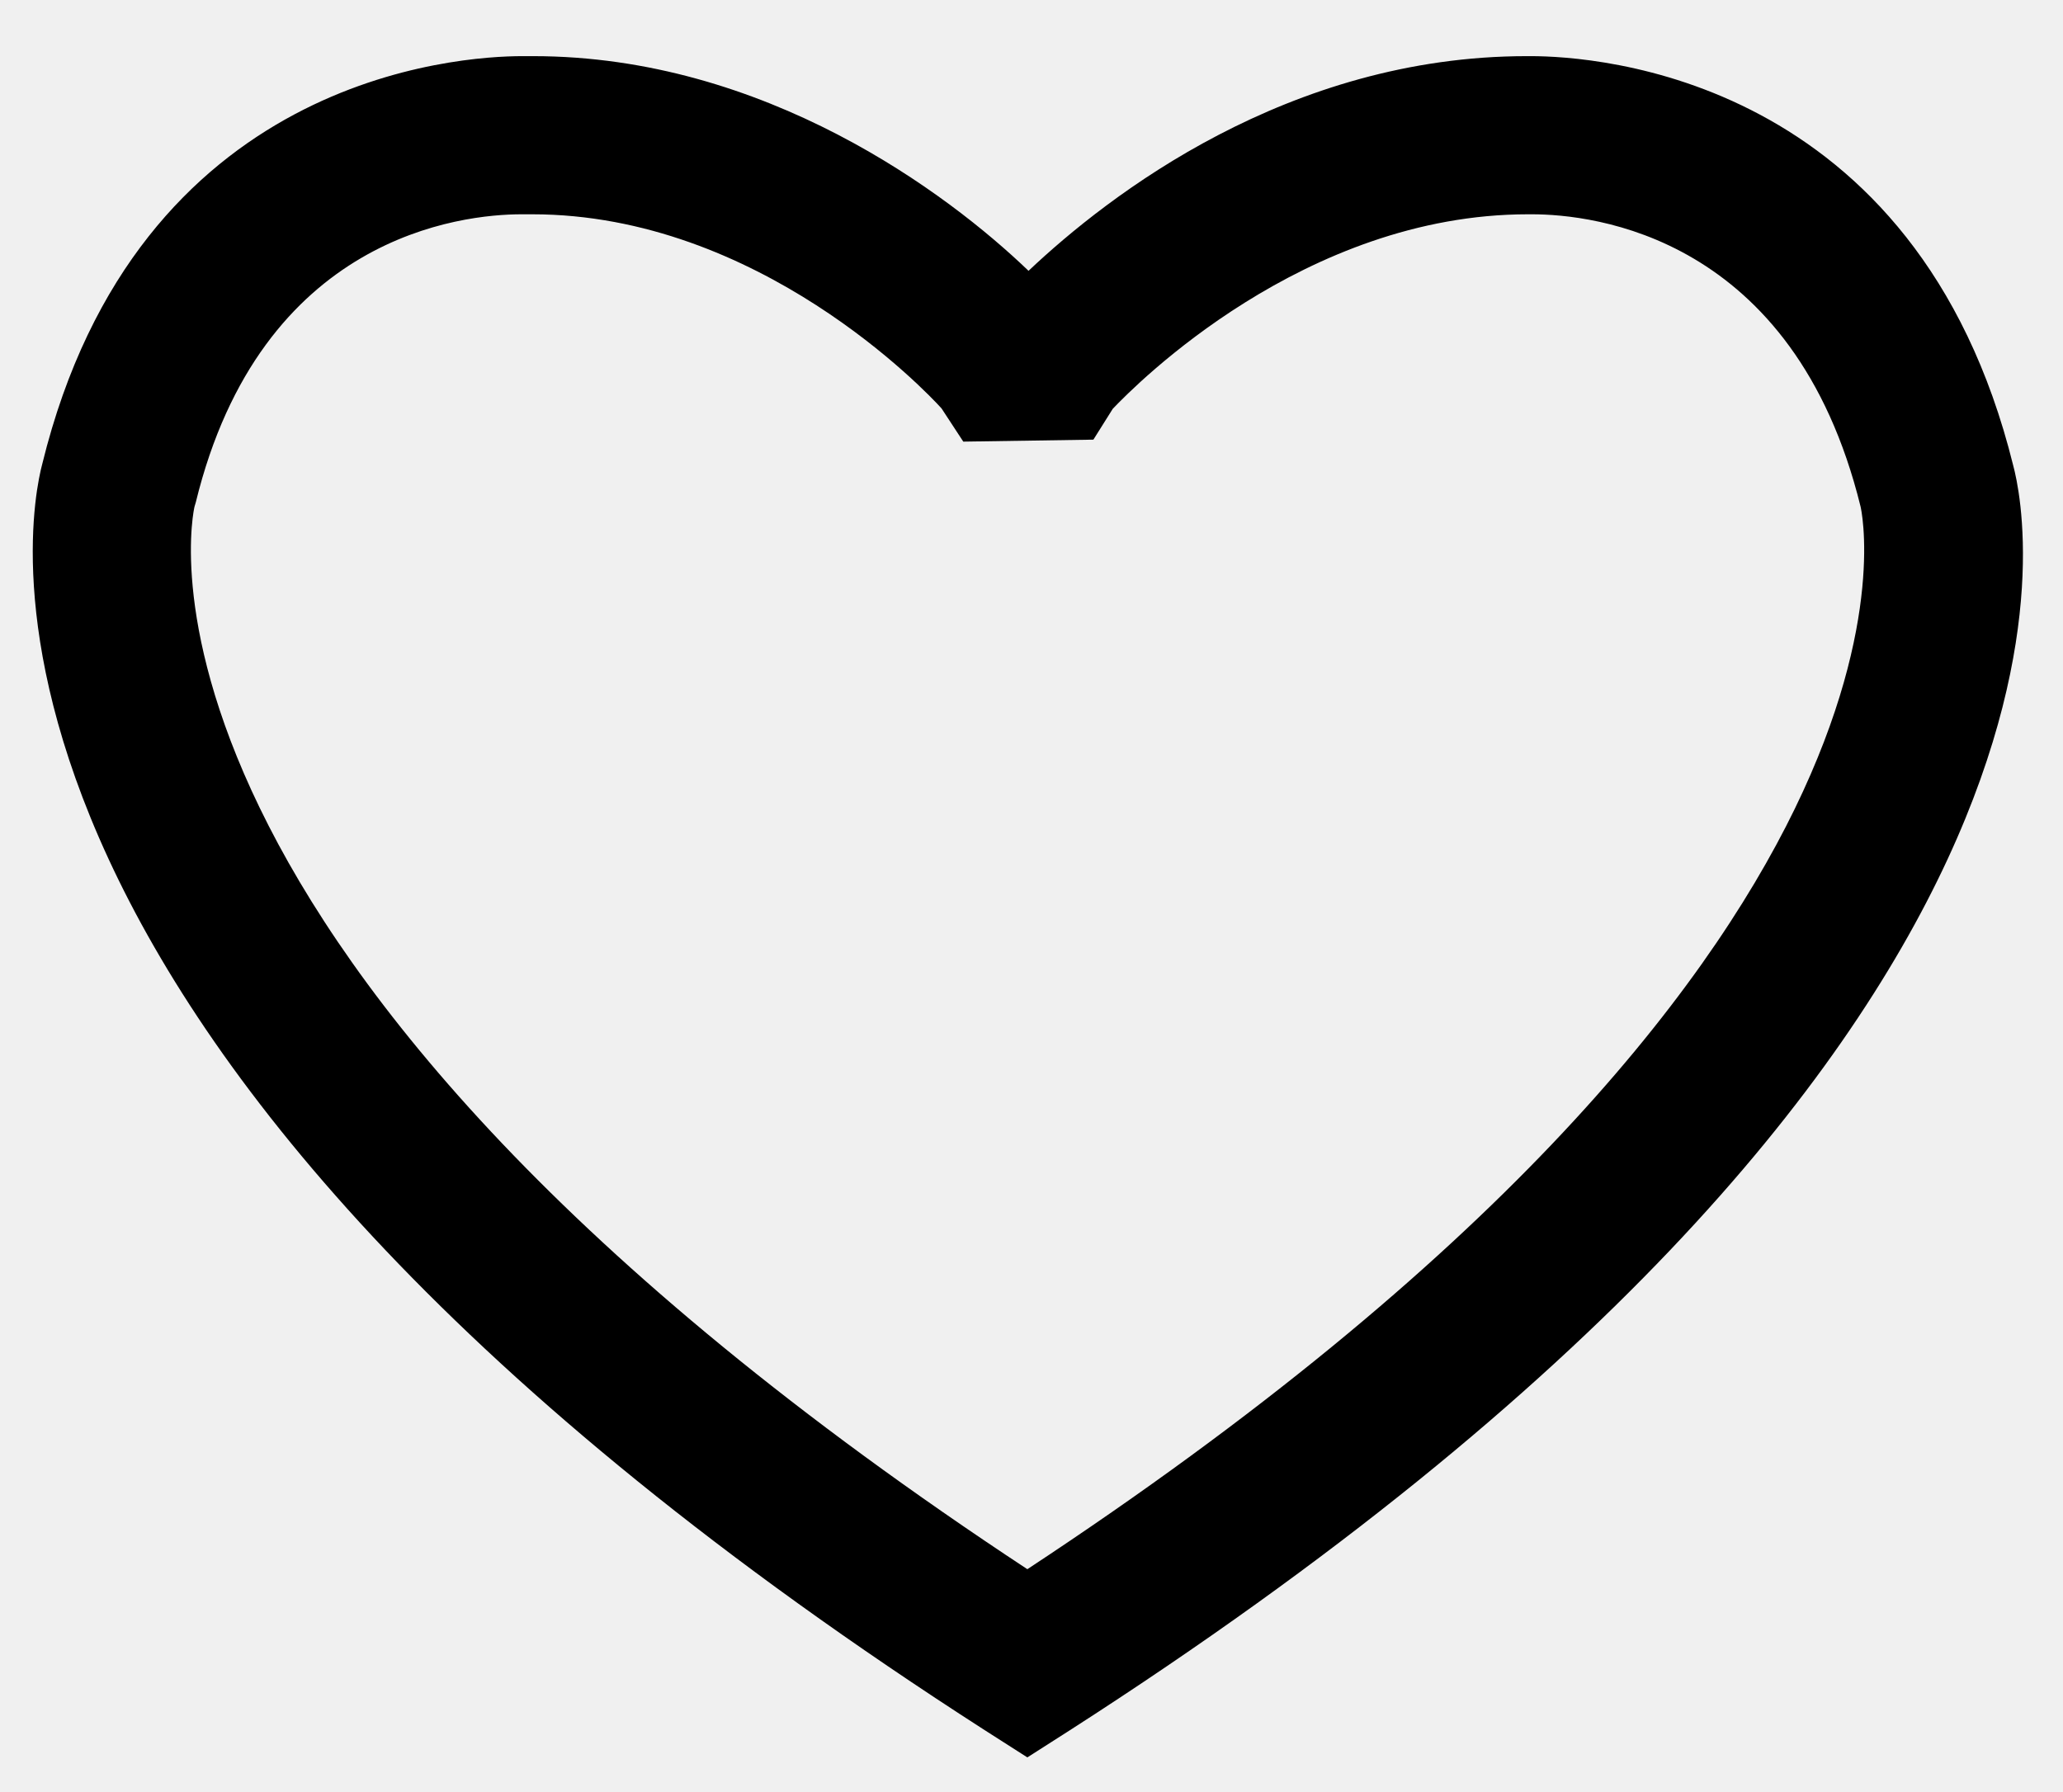
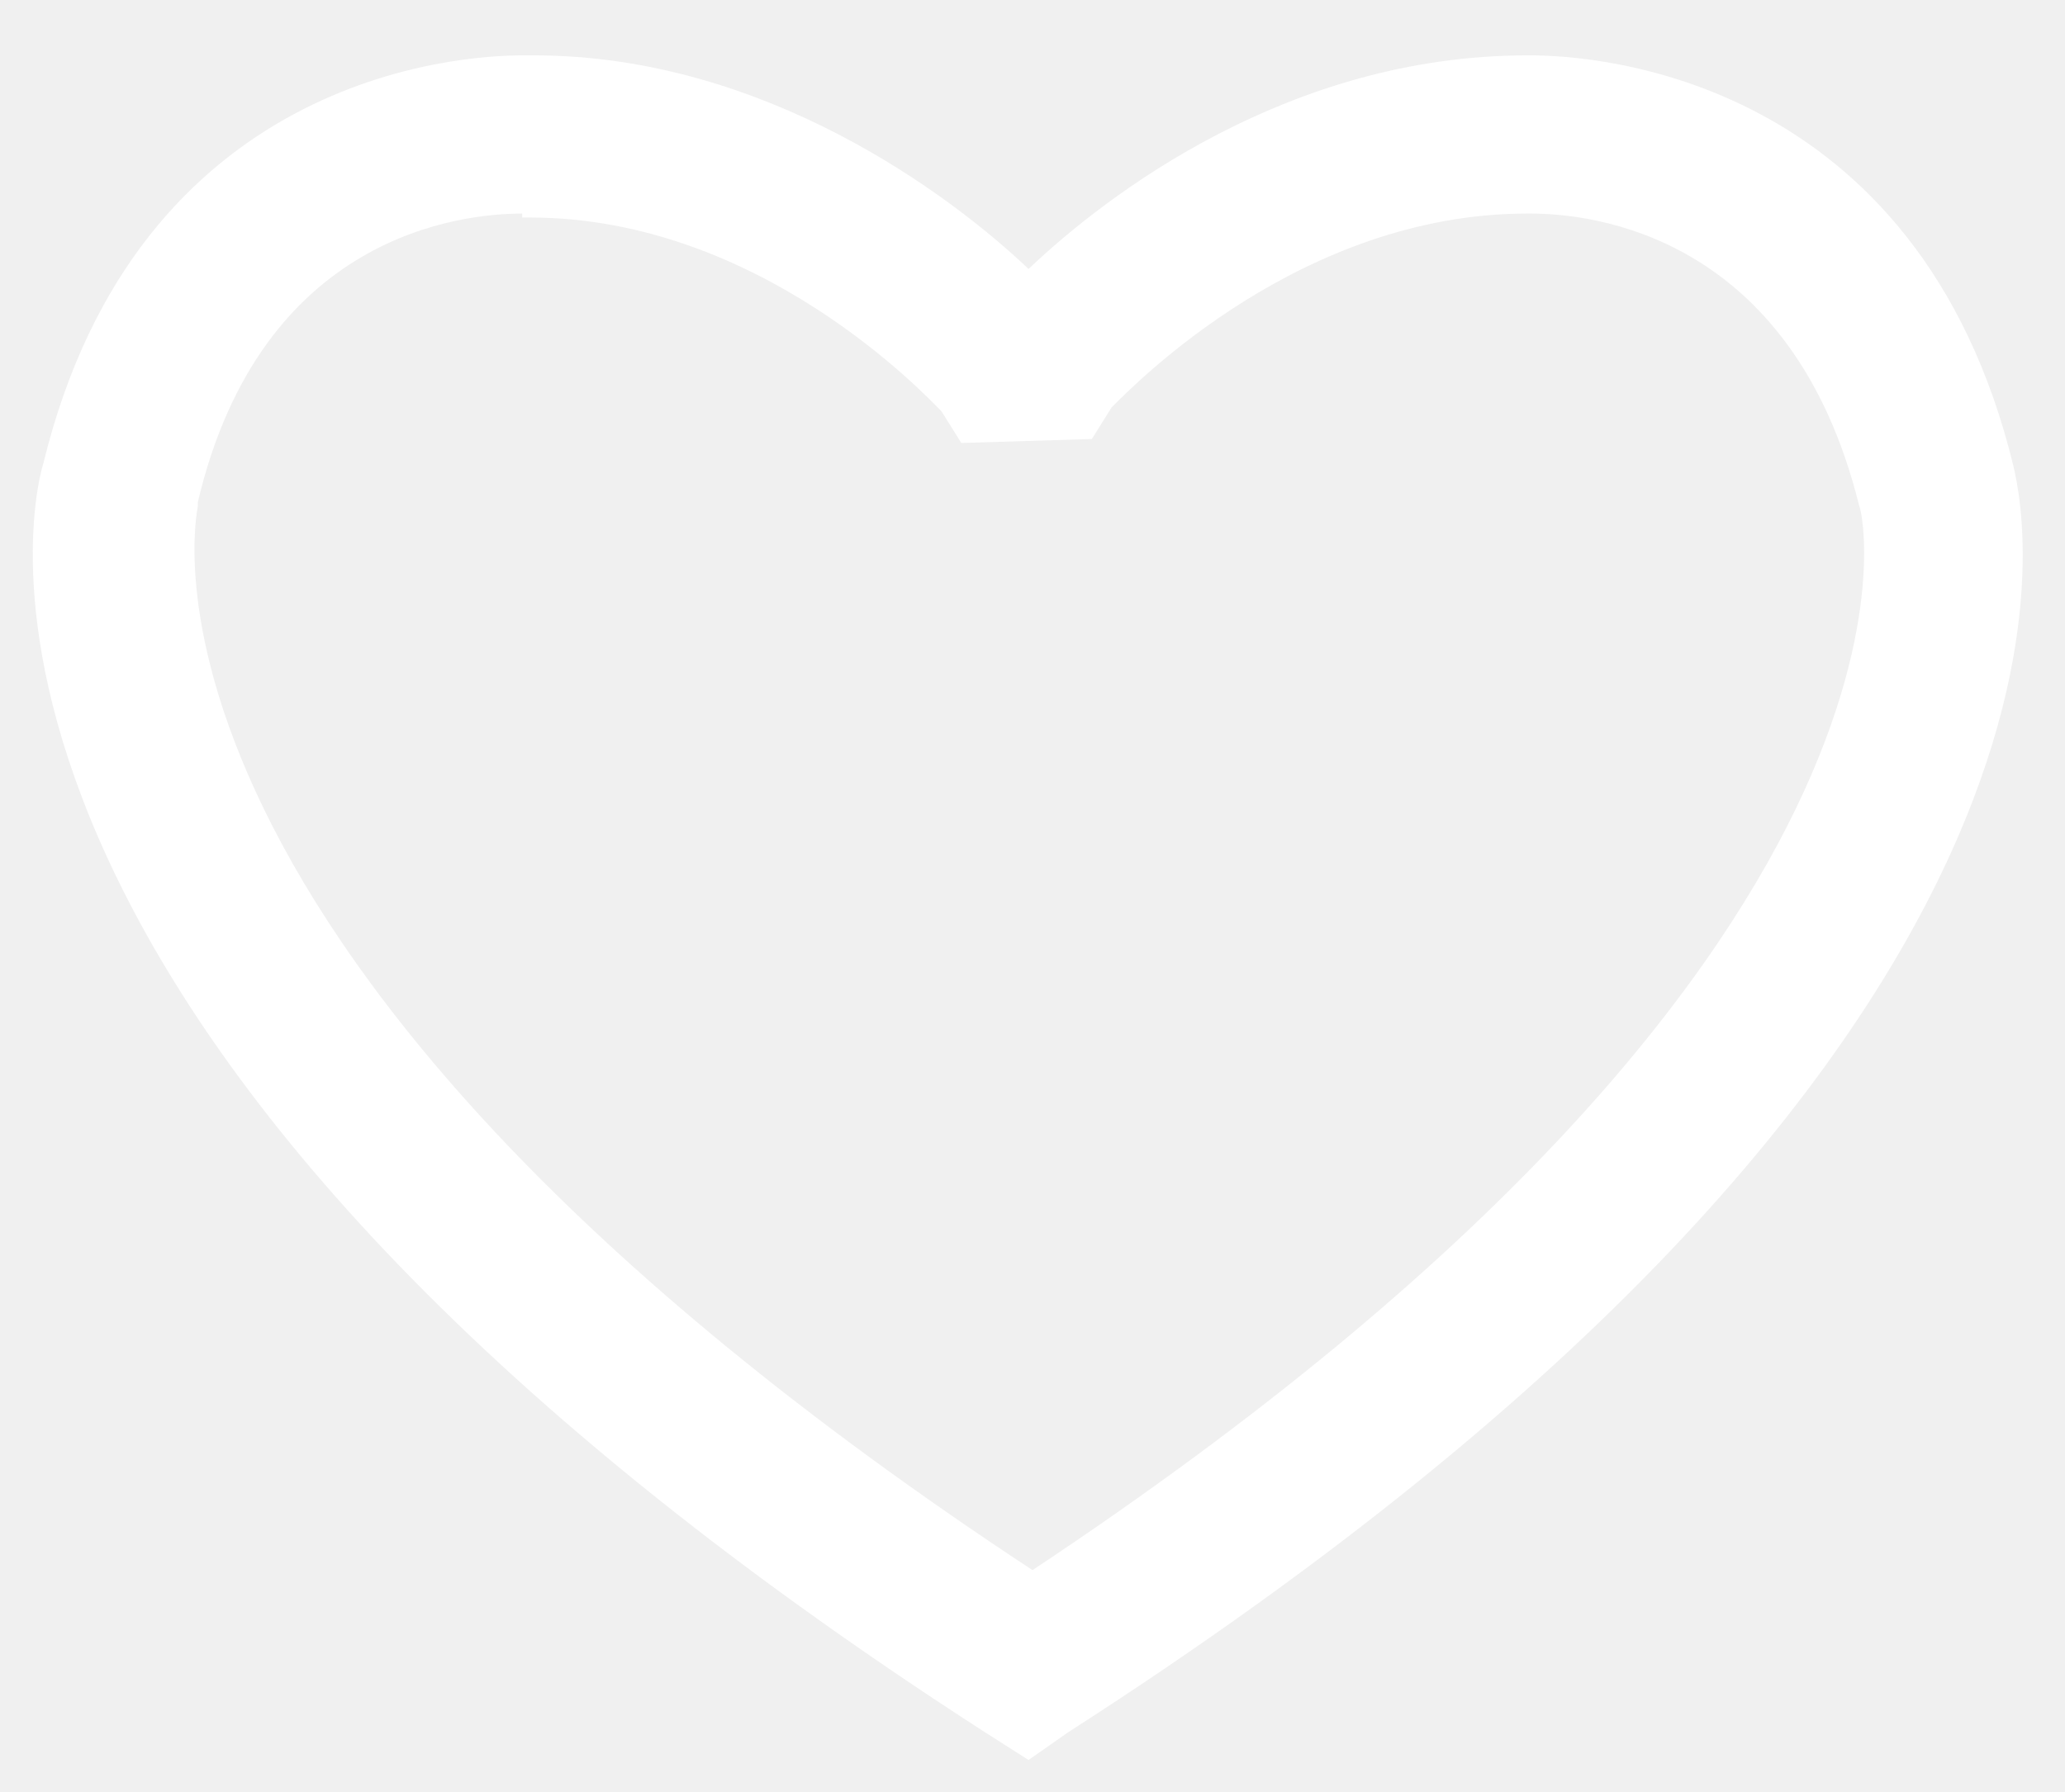
- <svg xmlns="http://www.w3.org/2000/svg" version="1.0" id="Layer_1" x="0px" y="0px" viewBox="0 0 52.17 45.32" style="enable-background:new 0 0 52.17 45.32;" xml:space="preserve">
+ <svg xmlns="http://www.w3.org/2000/svg" version="1.1" id="Layer_1" x="0px" y="0px" viewBox="0 0 52.2 45.3" style="enable-background:new 0 0 52.2 45.3;" xml:space="preserve">
+   <style type="text/css">
+ 	.st0{fill:#FFFFFF;}
+ </style>
  <g>
-     <path d="M25.98,44.45l-1.08-0.69C-2.07,26.43,0.73,13,1.07,11.73C3.48,1.92,11.6,1.42,13.21,1.42l0.27,0   c5.86,0,10.49,3.47,12.53,5.43c2.03-1.92,6.57-5.43,12.6-5.43l0.1,0h0c1.64,0,9.76,0.5,12.2,10.35c0.35,1.3,3.16,14.64-23.85,31.99   L25.98,44.45z M13.19,5.42c-1.5,0-6.59,0.53-8.24,7.29l-0.03,0.1C4.9,12.88,2.31,24.1,25.98,39.69   c23.63-15.56,21.1-26.77,21.07-26.88c-1.69-6.86-6.78-7.39-8.31-7.39l-0.1,0c-5.66,0-9.92,4.31-10.5,4.92l-0.49,0.78l-3.29,0.05   l-0.55-0.84c-0.37-0.41-4.62-4.91-10.35-4.91L13.19,5.42z" />
+     <path class="st0" d="M26,44.5l-1.1-0.7C-2.1,26.4,0.7,13,1.1,11.7C3.5,1.9,11.6,1.4,13.2,1.4h0.3C19.3,1.4,24,4.9,26,6.8   c2-1.9,6.6-5.4,12.6-5.4h0.1l0,0c1.6,0,9.8,0.5,12.2,10.4c0.3,1.3,3.2,14.6-23.9,32L26,44.5z M13.2,5.4c-1.5,0-6.6,0.5-8.2,7.3   l0,0.1c0,0.1-2.6,11.3,21.1,26.9C49.6,24.1,47.1,12.9,47,12.8c-1.7-6.9-6.8-7.4-8.3-7.4h-0.1c-5.7,0-9.9,4.3-10.5,4.9l-0.5,0.8   l-3.3,0.1l-0.5-0.8c-0.4-0.4-4.6-4.9-10.4-4.9H13.2z" />
  </g>
</svg>
